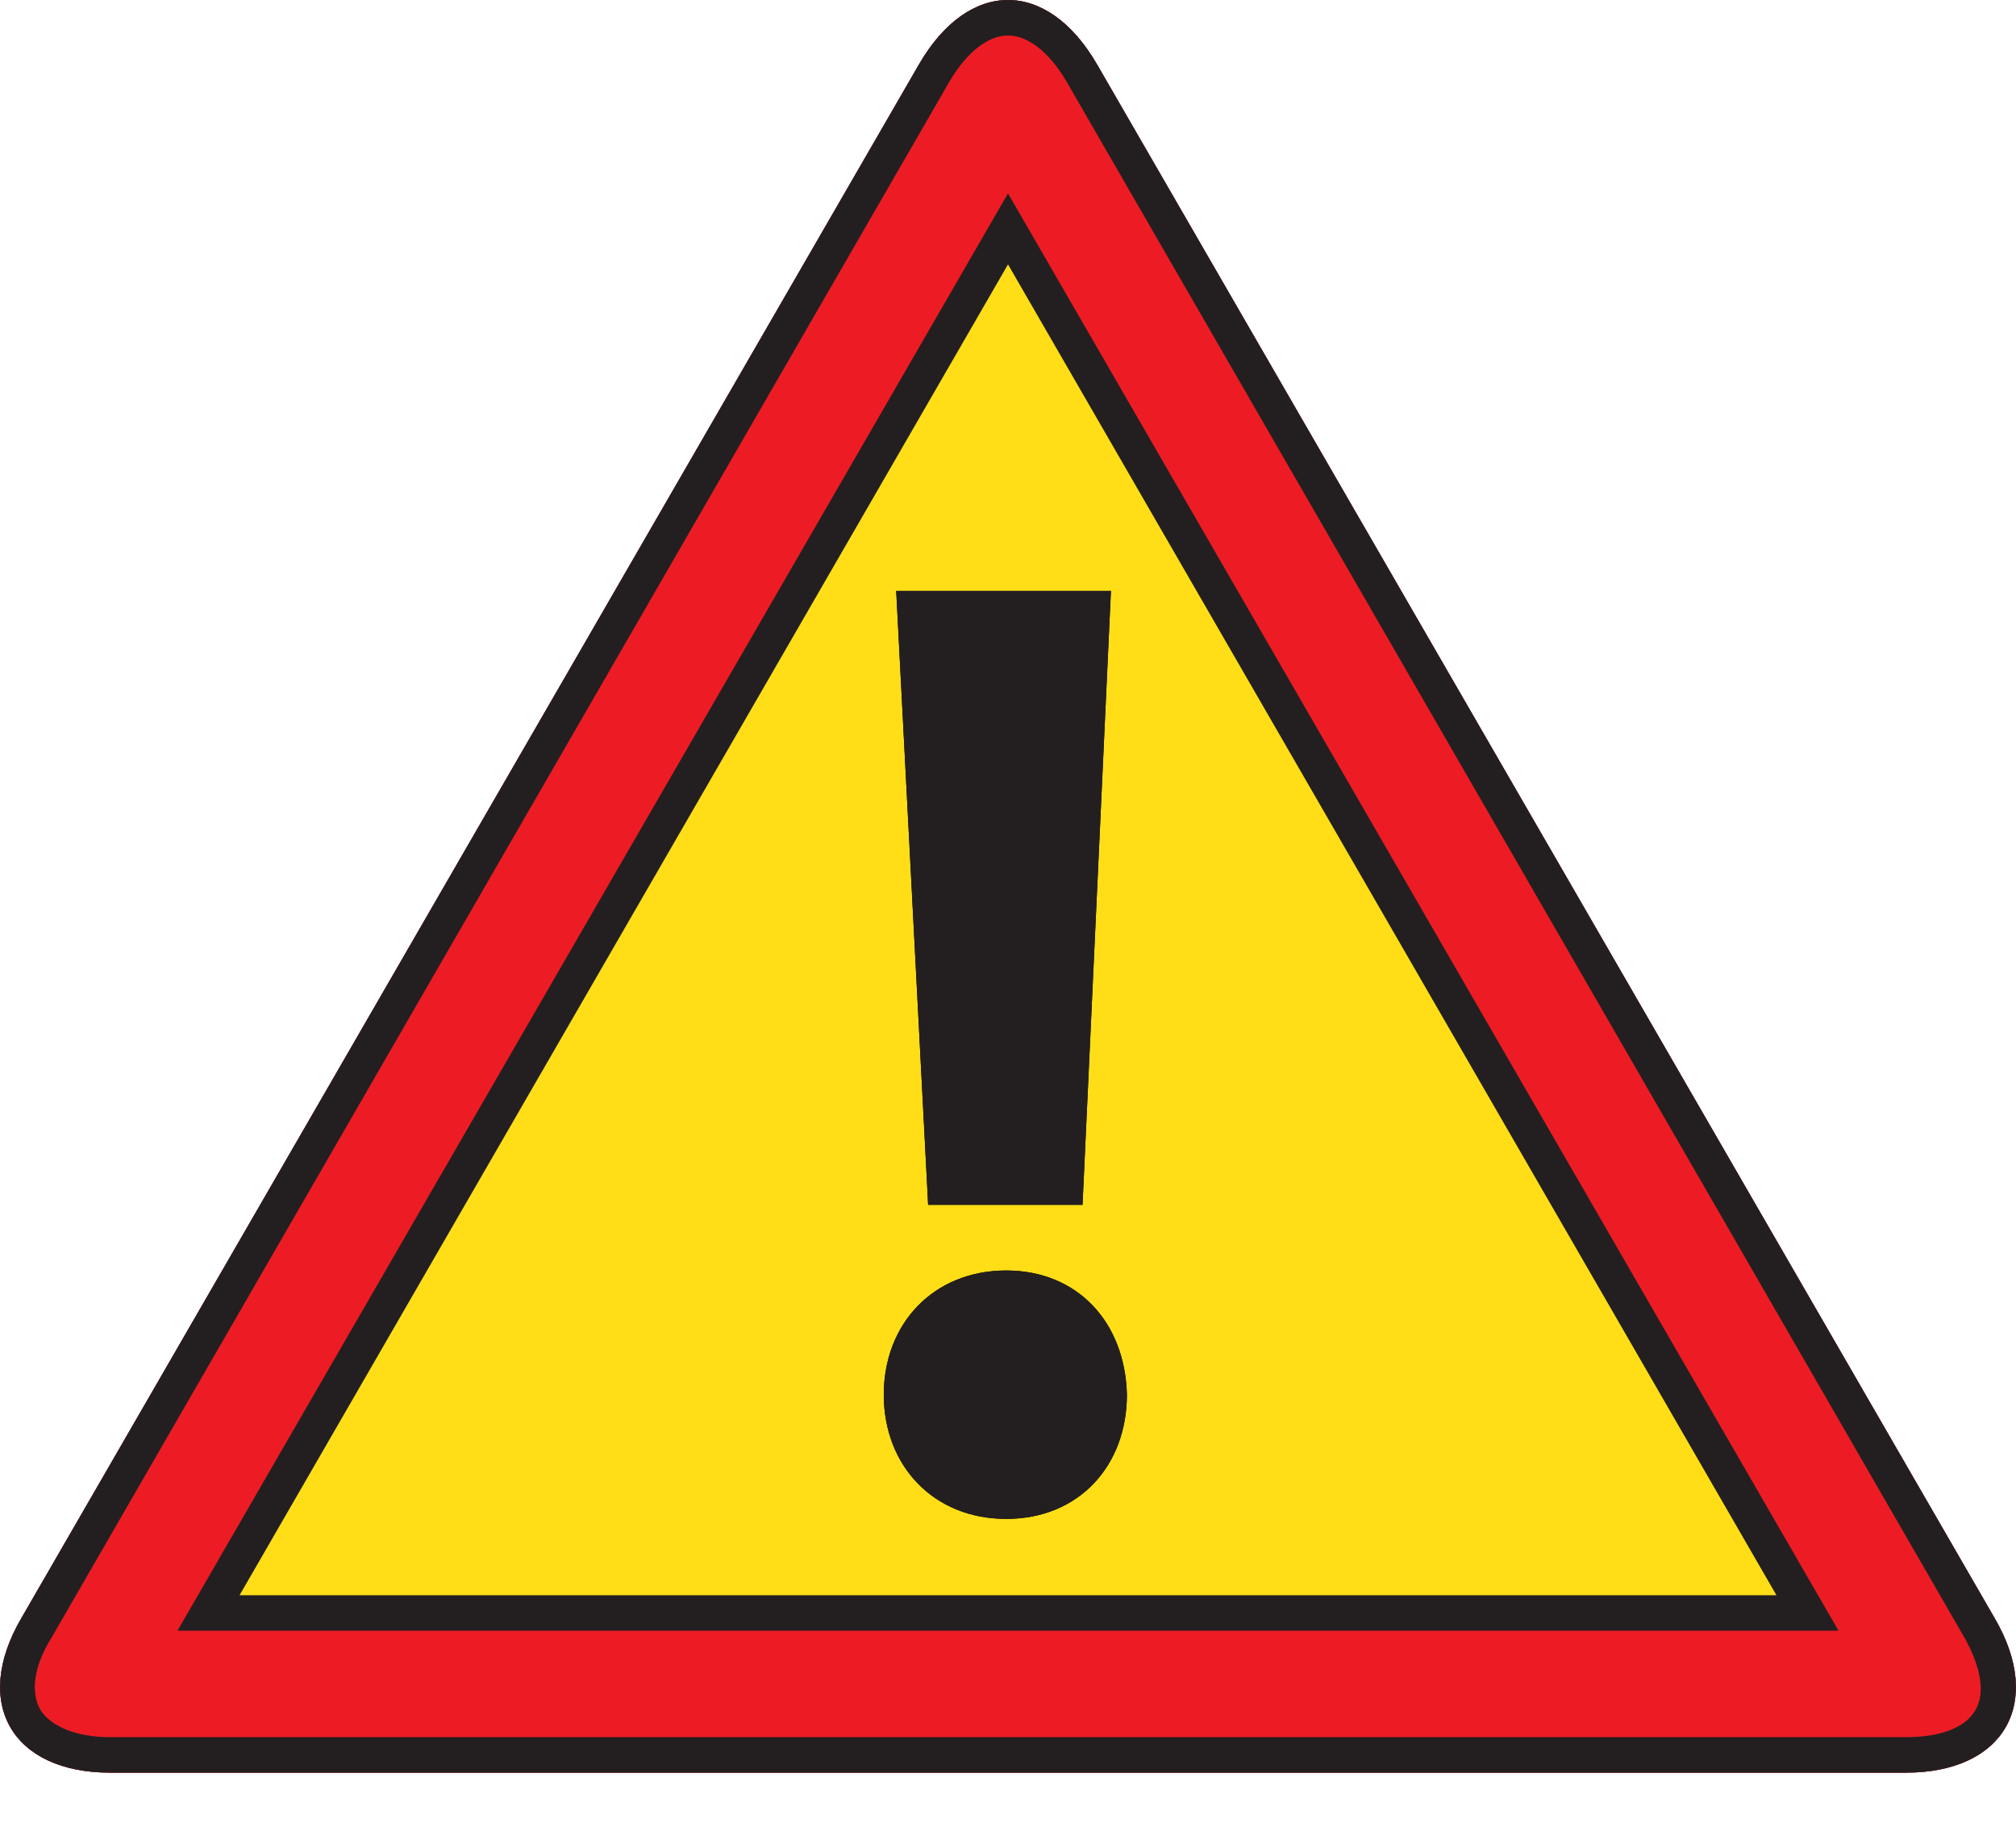
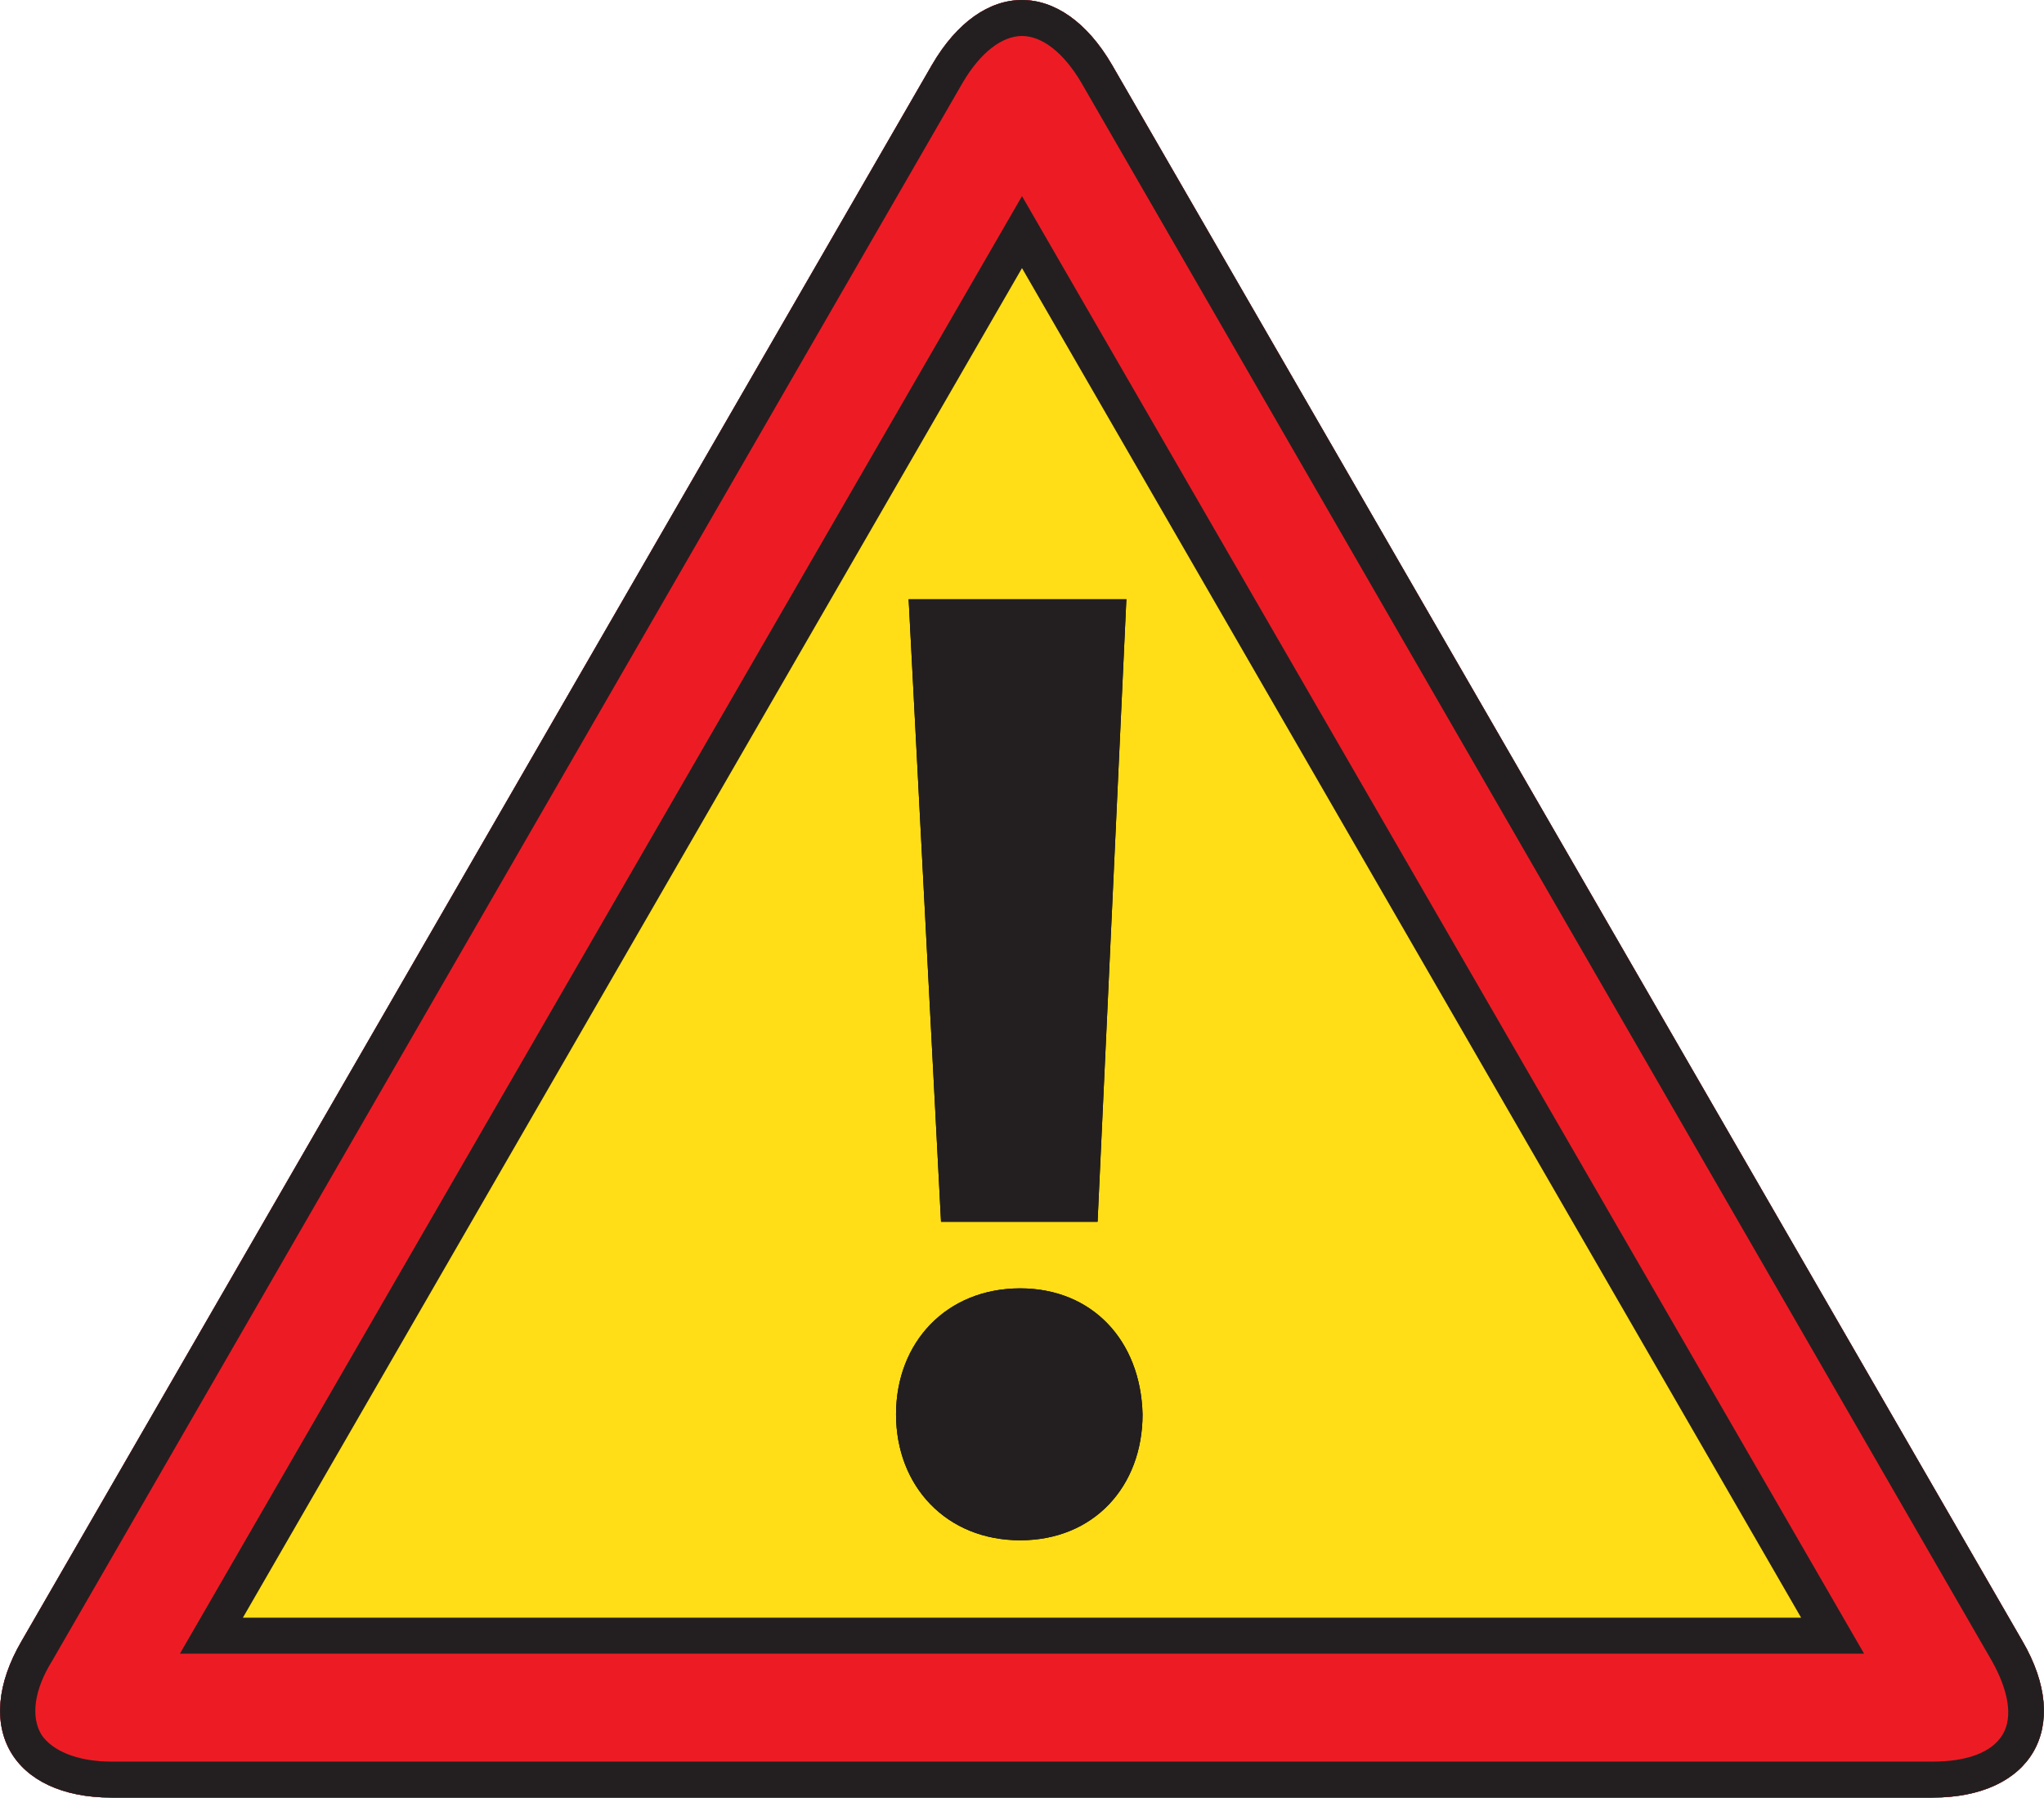
- <svg xmlns="http://www.w3.org/2000/svg" version="1.1" id="Layer_1" x="0px" y="0px" viewBox="0 0 113.6 103.9" enable-background="new 0 0 113.6 103.9" xml:space="preserve">
+ <svg xmlns="http://www.w3.org/2000/svg" version="1.1" id="Layer_1" x="0px" y="0px" viewBox="0 0 113.6 99.9" enable-background="new 0 0 113.6 99.9" xml:space="preserve">
  <g>
    <path fill="#FFDE17" d="M6.2,94.9c-0.5,0-0.9-0.1-1.1-0.1c0.1-0.2,0.2-0.6,0.5-1L56.1,6.1c0.3-0.4,0.5-0.7,0.7-0.9   c0.2,0.2,0.4,0.5,0.7,0.9l50.6,87.7c0.3,0.4,0.4,0.8,0.5,1c-0.2,0.1-0.6,0.1-1.1,0.1H6.2z" />
    <path fill="#231F20" d="M56.8,14.9l43.3,75H13.5L56.8,14.9 M56.8,0c-1.8,0-3.6,1.2-5,3.6L1.2,91.2c-2.8,4.8-0.5,8.7,5,8.7h101.2   c5.5,0,7.8-3.9,5-8.7L61.8,3.6C60.4,1.2,58.6,0,56.8,0L56.8,0z" />
    <path fill="#ED1C24" d="M56.8,10.9l46.8,81H10L56.8,10.9 M56.8,0c-1.8,0-3.6,1.2-5,3.6L1.2,91.2c-2.8,4.8-0.5,8.7,5,8.7h101.2   c5.5,0,7.8-3.9,5-8.7L61.8,3.6C60.4,1.2,58.6,0,56.8,0L56.8,0z" />
    <path fill="#231F20" d="M56.8,2c1.1,0,2.3,0.9,3.3,2.6l50.6,87.7c0.9,1.6,1.2,3.1,0.6,4.1c-0.6,1-2,1.5-3.9,1.5H6.2   c-1.9,0-3.3-0.6-3.9-1.5c-0.6-1-0.4-2.5,0.6-4.1L53.5,4.6C54.5,2.9,55.7,2,56.8,2 M56.8,0c-1.8,0-3.6,1.2-5,3.6L1.2,91.2   c-2.8,4.8-0.5,8.7,5,8.7h101.2c5.5,0,7.8-3.9,5-8.7L61.8,3.6C60.4,1.2,58.6,0,56.8,0L56.8,0z" />
  </g>
  <g>
    <g>
      <path d="M49.8,78.6c0-4,2.8-7,6.9-7c4,0,6.7,2.9,6.8,7c0,4-2.7,7-6.8,7S49.8,82.6,49.8,78.6z M52.3,67.9l-1.8-34.6h12.1L61,67.9    H52.3z" />
    </g>
    <g>
      <path fill="#231F20" d="M49.8,78.6c0-4,2.8-7,6.9-7c4,0,6.7,2.9,6.8,7c0,4-2.7,7-6.8,7S49.8,82.6,49.8,78.6z M52.3,67.9l-1.8-34.6    h12.1L61,67.9H52.3z" />
    </g>
  </g>
</svg>
